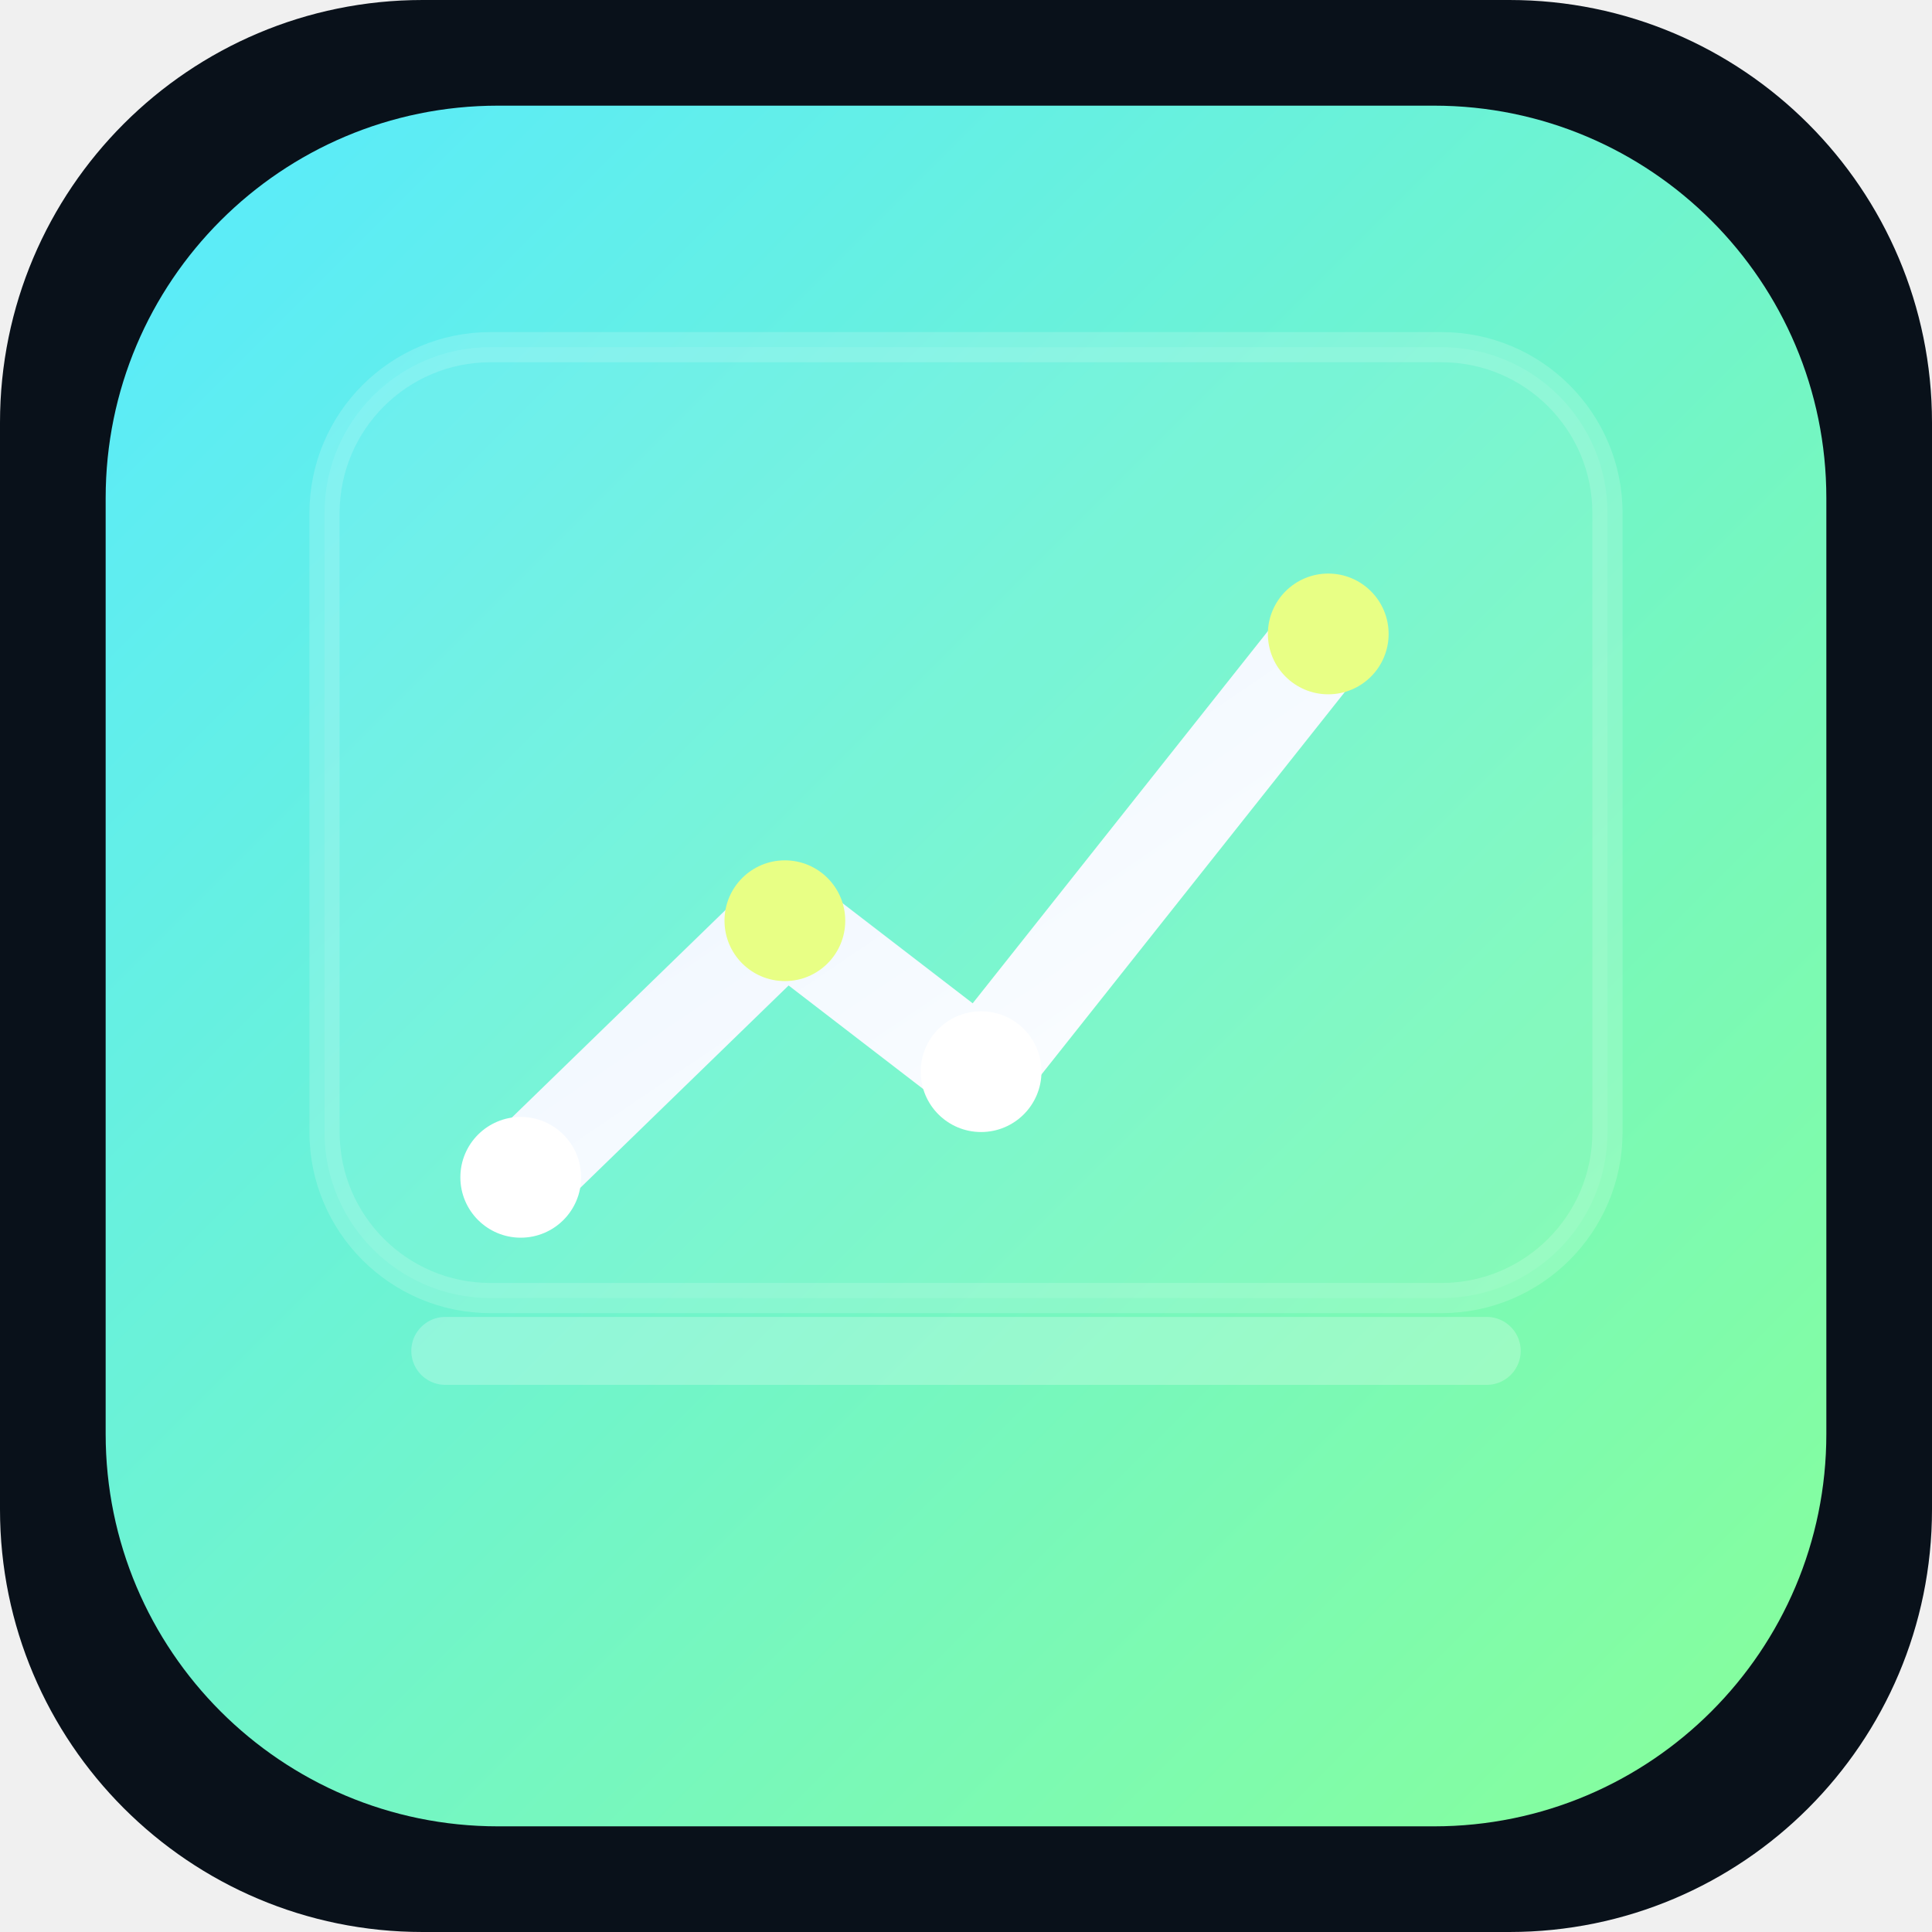
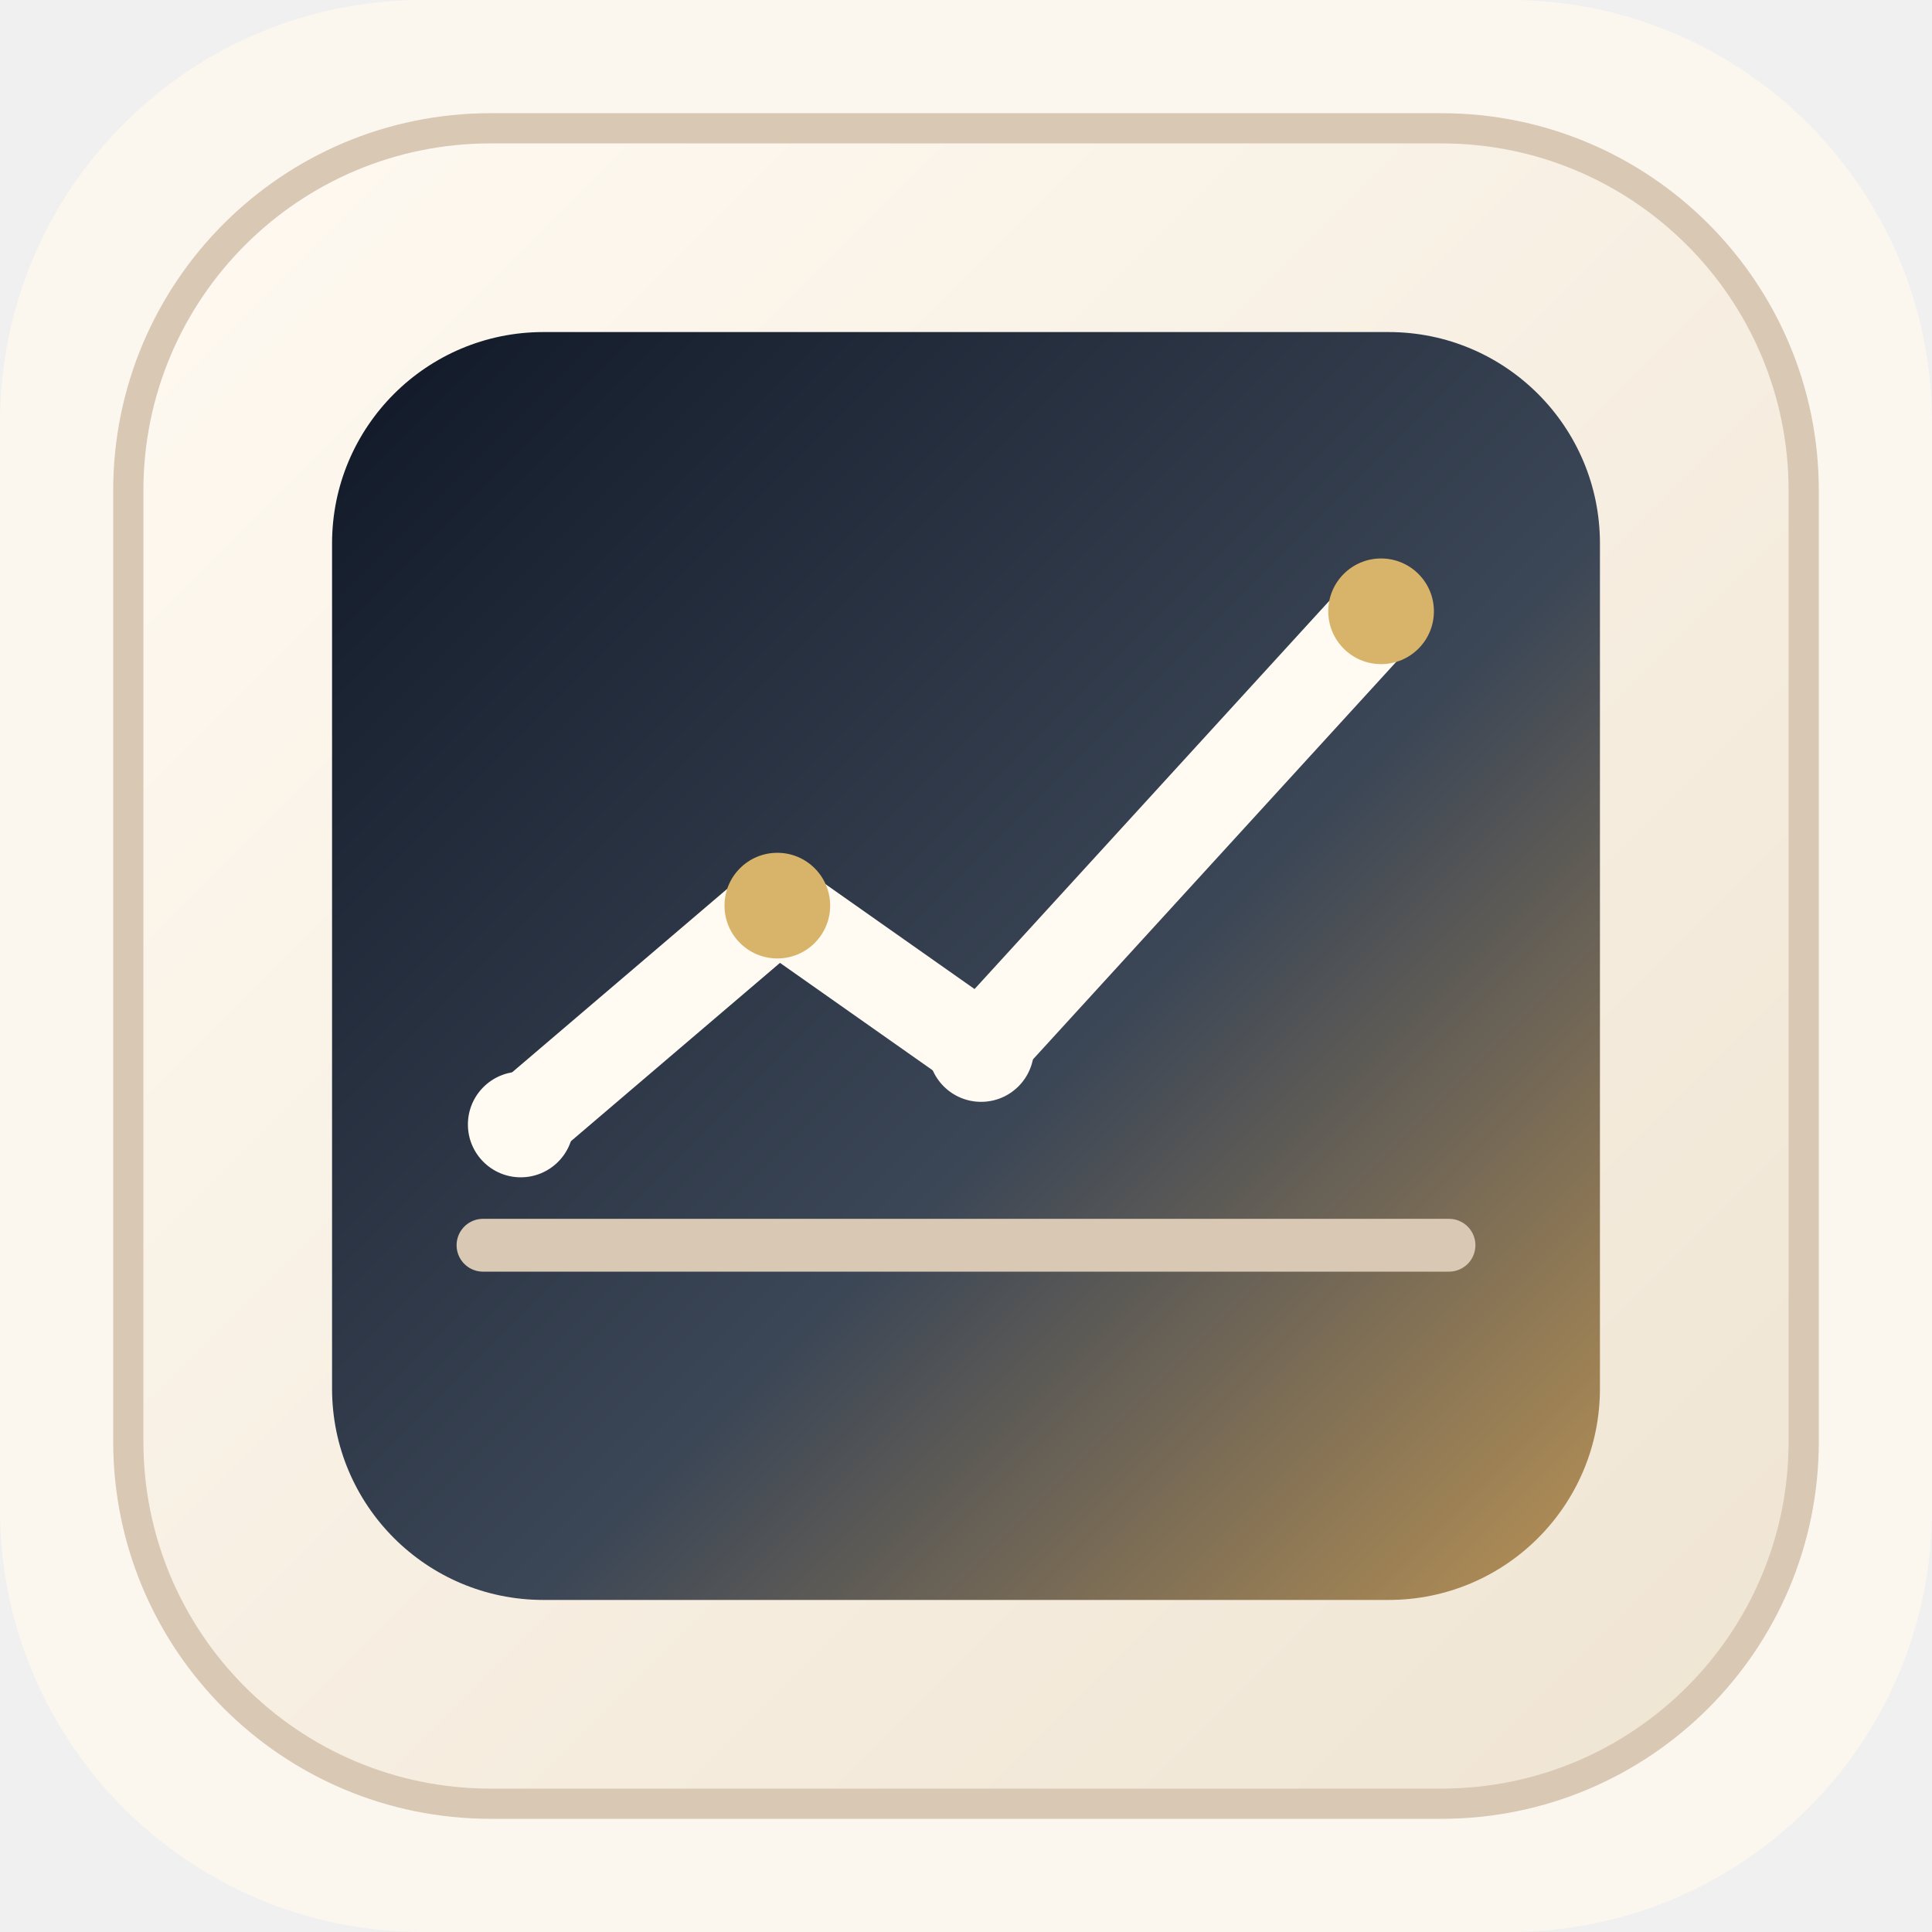
<svg xmlns="http://www.w3.org/2000/svg" viewBox="0 0 512 512">
  <defs>
    <linearGradient id="outer" x1="0" y1="0" x2="1" y2="1">
-       <stop offset="0%" stop-color="#58EAFF" />
-       <stop offset="100%" stop-color="#88FF98" />
+       <stop offset="0%" stop-color="#101827" />
+       <stop offset="58%" stop-color="#3B4656" />
+       <stop offset="100%" stop-color="#B99255" />
    </linearGradient>
-     <linearGradient id="spark" x1="0" y1="0" x2="1" y2="1">
-       <stop offset="0%" stop-color="#EAF4FF" />
-       <stop offset="100%" stop-color="#FFFFFF" />
+     <linearGradient id="paper" x1="0" y1="0" x2="1" y2="1">
+       <stop offset="0%" stop-color="#FFFAF2" />
+       <stop offset="100%" stop-color="#EFE4D2" />
    </linearGradient>
  </defs>
-   <rect width="512" height="512" rx="112" fill="#09111A" />
-   <rect x="28" y="28" width="456" height="456" rx="104" fill="url(#outer)" />
-   <rect x="86" y="92" width="340" height="252" rx="44" fill="rgba(255,255,255,0.08)" stroke="rgba(255,255,255,0.16)" stroke-width="8" />
-   <path d="M118 358h276" stroke="rgba(255,255,255,0.24)" stroke-width="18" stroke-linecap="round" />
-   <path d="M138 312l70-68 52 40 92-116" fill="none" stroke="url(#spark)" stroke-width="26" stroke-linecap="round" stroke-linejoin="round" />
-   <circle cx="138" cy="312" r="16" fill="#FFFFFF" />
-   <circle cx="208" cy="244" r="16" fill="#E8FF85" />
-   <circle cx="260" cy="284" r="16" fill="#FFFFFF" />
-   <circle cx="352" cy="168" r="16" fill="#E8FF85" />
+   <rect width="512" height="512" rx="112" fill="#FBF7EF" />
+   <rect x="34" y="34" width="444" height="444" rx="96" fill="url(#paper)" stroke="#D8C8B4" stroke-width="8" />
+   <rect x="88" y="88" width="336" height="336" rx="56" fill="url(#outer)" />
+   <path d="M128 330h256" stroke="#D8C8B4" stroke-width="14" stroke-linecap="round" />
+   <path d="M138 298l68-58 54 38 106-116" fill="none" stroke="#FFFAF2" stroke-width="24" stroke-linecap="round" stroke-linejoin="round" />
+   <circle cx="138" cy="298" r="14" fill="#FFFAF2" />
+   <circle cx="206" cy="240" r="14" fill="#D8B46B" />
+   <circle cx="260" cy="278" r="14" fill="#FFFAF2" />
+   <circle cx="366" cy="162" r="14" fill="#D8B46B" />
</svg>
